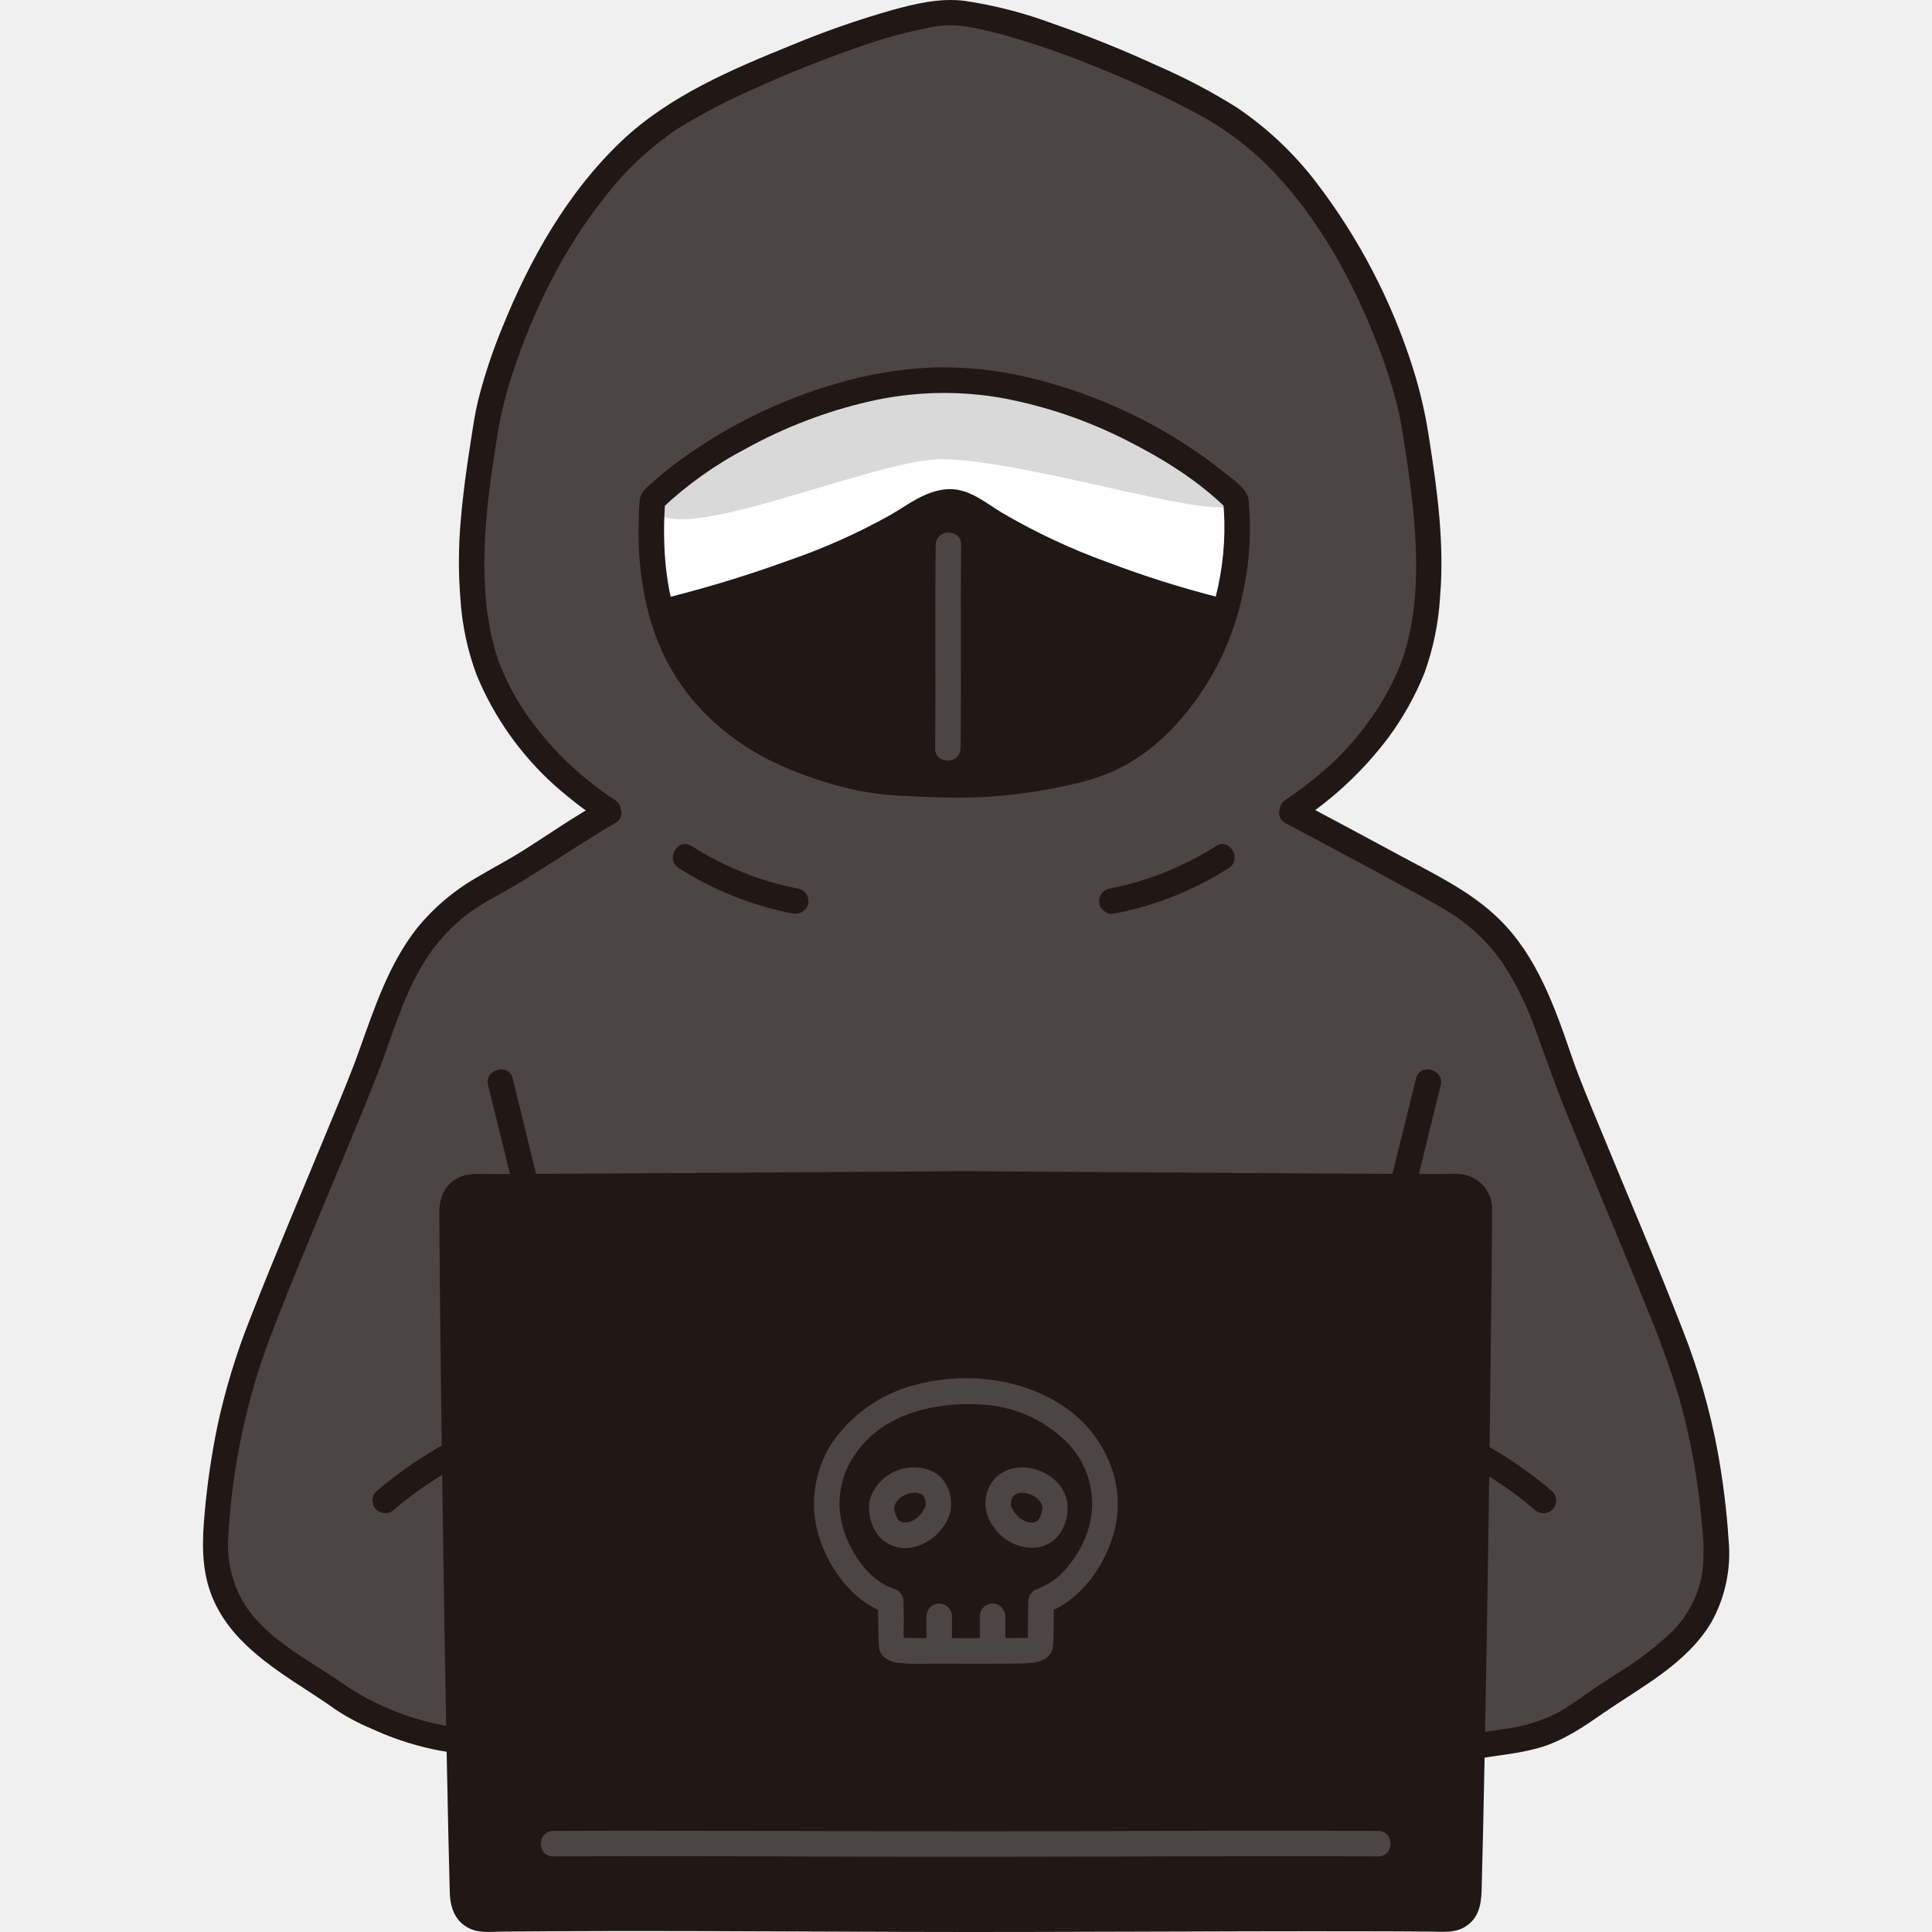
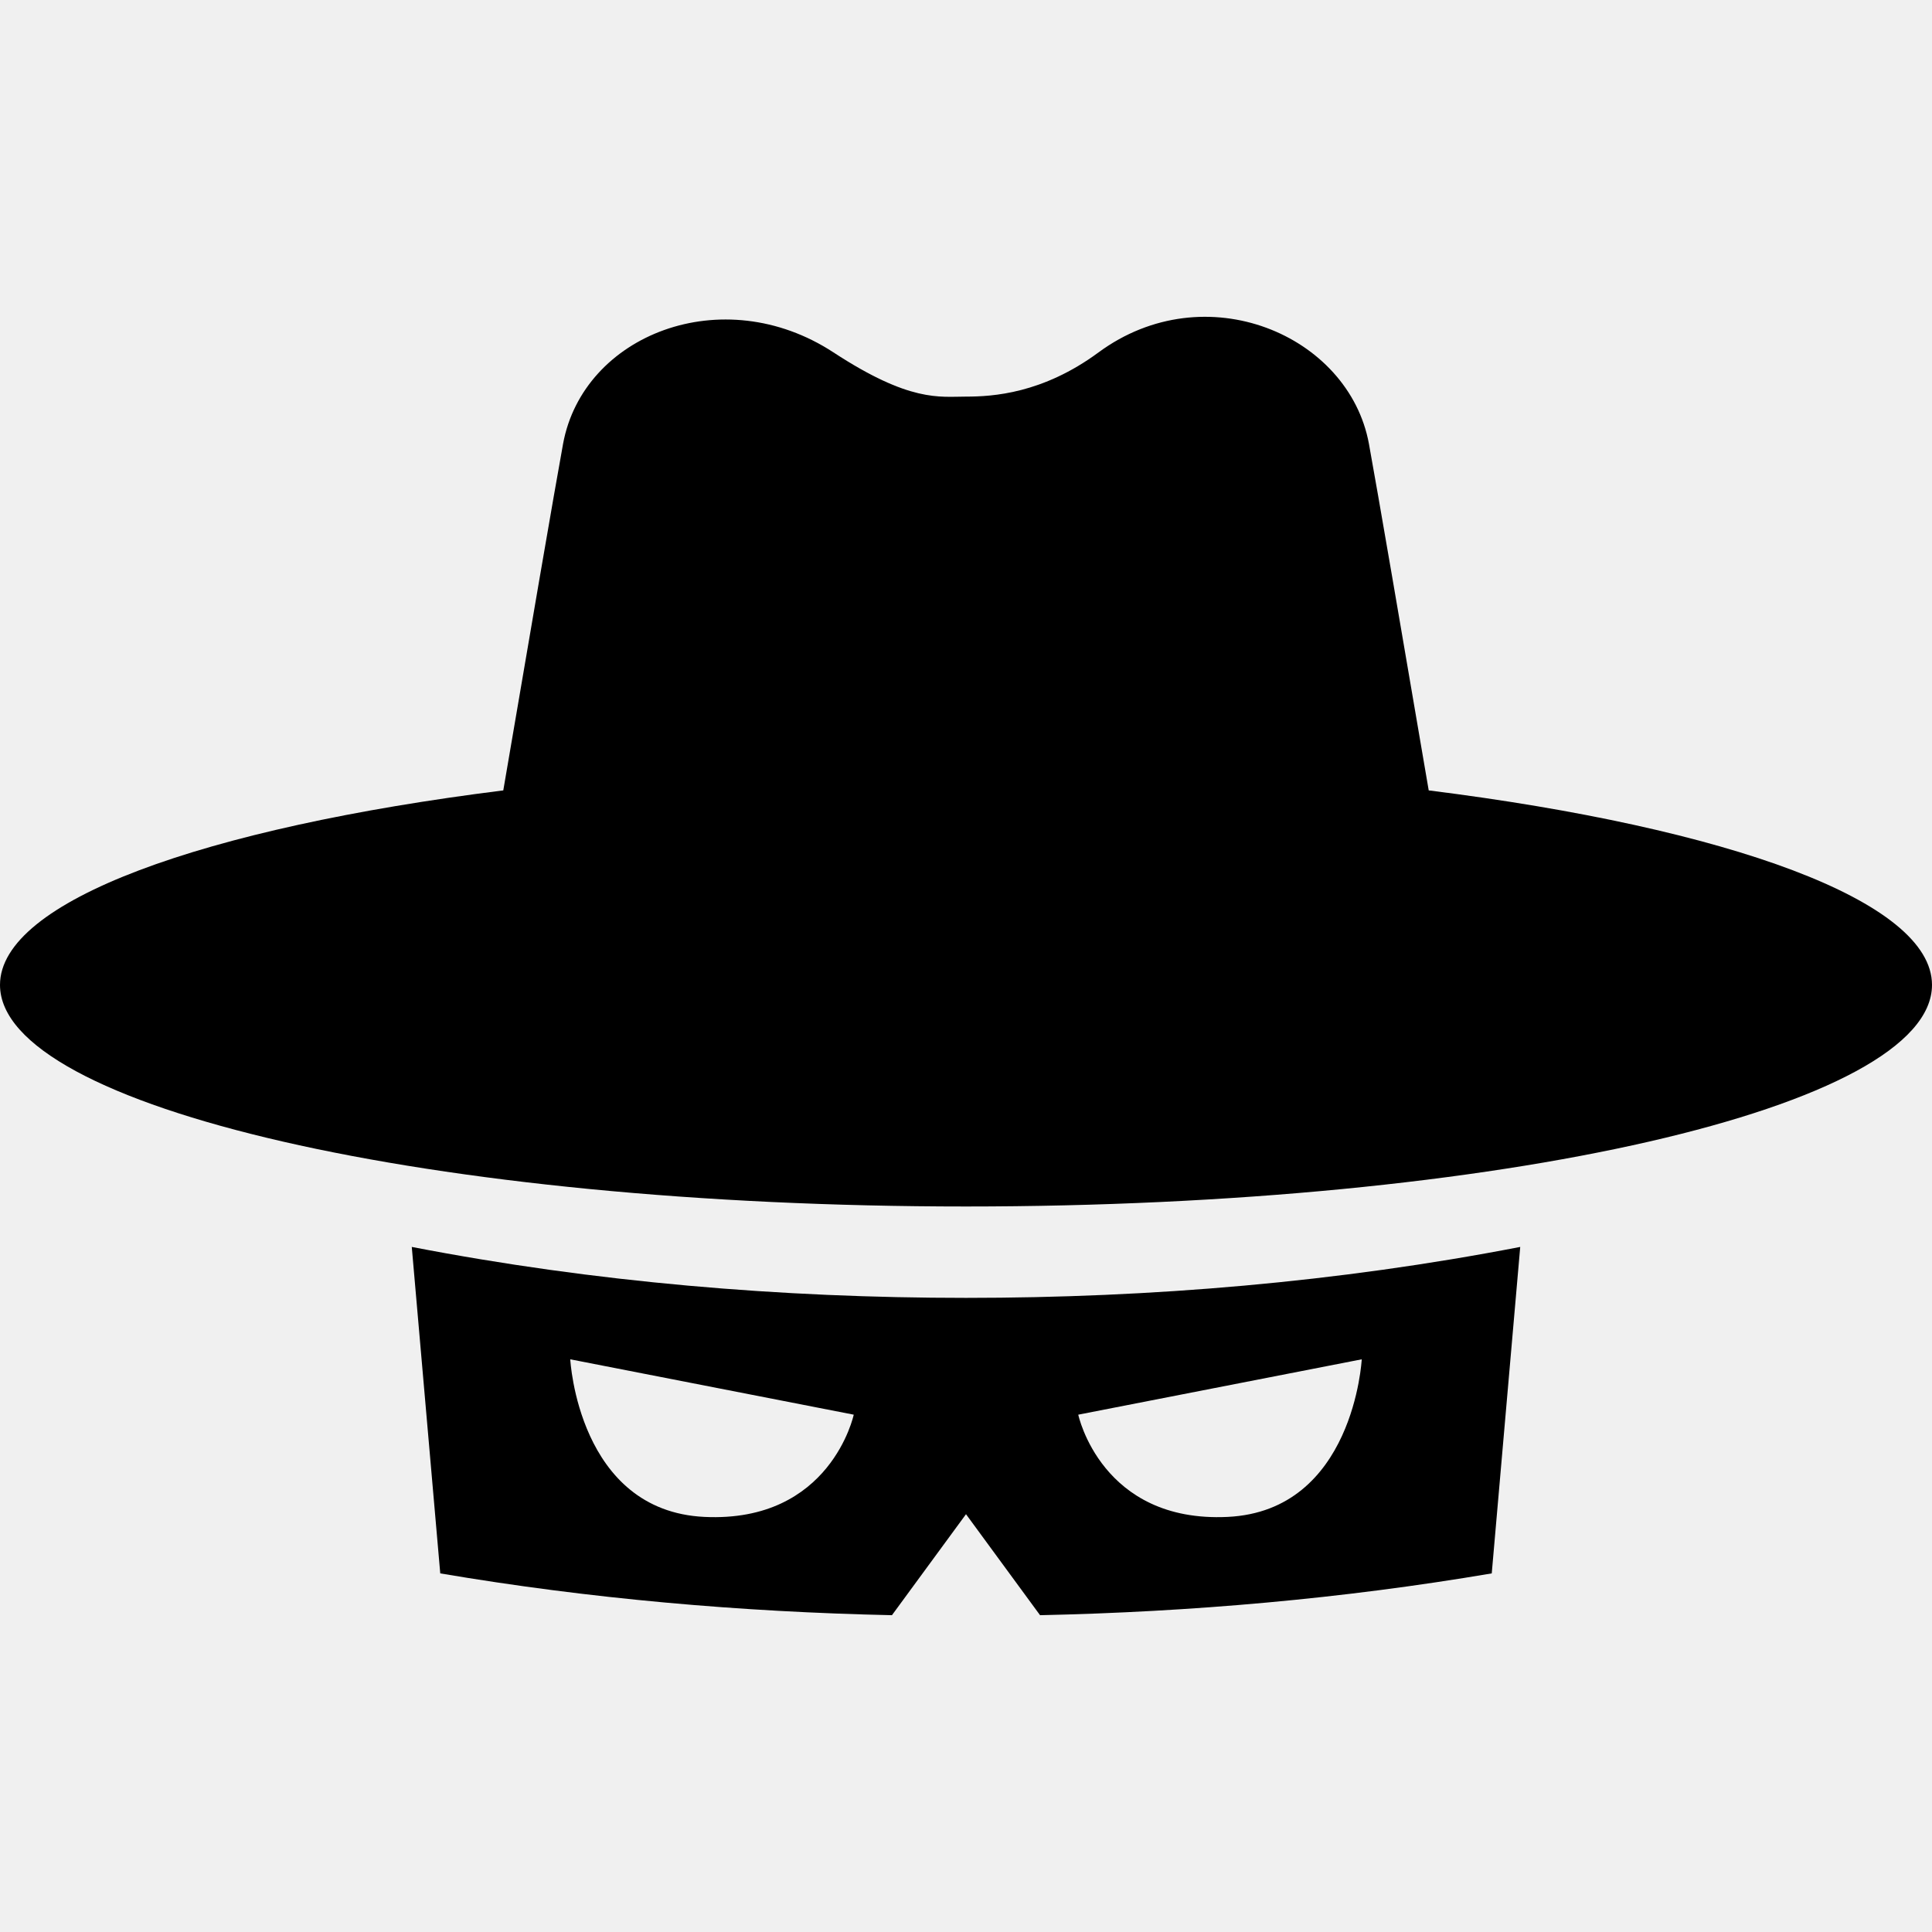
- <svg xmlns="http://www.w3.org/2000/svg" width="800px" height="800px" viewBox="-38.23 0 363.855 363.855">
-   <defs>
-     <style>.a{fill:#4d4544;}.b{fill:#ffffff;}.c{fill:#211715;}.d{fill:#d9d9d9;}</style>
-   </defs>
-   <path class="a" d="M239.005,329c8.871-1.667,13.211-.933,21.868-7.279,7.336-5.378,17.331-10.038,21.7-18.415a24.825,24.825,0,0,0,2.36-13.177,129.959,129.959,0,0,0-6.221-32.687c-3.763-11.155-20.577-49.878-23.321-58.041-2.988-8.885-6.3-18.07-13-24.626-3.694-3.613-8.212-6.214-12.815-8.607-3.622-2.137-23.116-12.48-24.713-13.338,8.29-5.6,15.053-11.526,20.925-22.532a34.724,34.724,0,0,0,2.861-6.889c4.07-14.408,1.679-29.753-.738-44.529-1.354-8.281-11.8-40.761-33.4-55.872-10.211-7.145-42.153-19.8-53.787-20.638-11.642.833-43.589,13.492-53.8,20.638-21.6,15.111-32.042,47.591-33.4,55.872C51.11,93.655,48.72,109,52.79,123.408a34.78,34.78,0,0,0,2.86,6.889c5.878,11.016,12.649,16.945,20.916,22.567-2.085,1.022-15.179,9.565-18.784,11.692-4.6,2.393-9.121,4.994-12.815,8.608-6.7,6.555-10.012,15.74-13,24.625-2.744,8.163-19.558,46.886-23.321,58.041a129.923,129.923,0,0,0-6.221,32.687,24.825,24.825,0,0,0,2.36,13.177c4.365,8.377,14.36,13.037,21.7,18.416a54.172,54.172,0,0,0,21.8,7.717" />
-   <path class="b" d="M88.743,121.908c-3.323-7.186-4.95-16.278-4.085-27.79,9.666-9.575,32.56-22.55,54.927-22.55s45.26,12.975,54.926,22.55c2.336,26.018-13.071,46.667-28.508,50.54a95.426,95.426,0,0,1-19.971,3.09c-7.118.3-19.129-.581-19.129-.581C111.637,144.337,96.069,137.753,88.743,121.908Z" />
-   <path class="c" d="M228.452,203.106c-3.753,15.29-7.728,30.576-10.689,46.045-.517,2.7-1,5.413-1.3,8.146-.289,2.583-.221,5.2-.251,7.8-.068,5.971-.06,11.942-.029,17.914.041,8.075.1,16.151.1,24.226,0,3.089,4.8,3.094,4.8,0,0-13.158-.2-26.317-.094-39.474.023-2.915-.018-5.848.129-8.758.023-.454.064-.907.11-1.358.055-.535.113-1,.148-1.251.188-1.343.416-2.681.656-4.016,1.316-7.3,3-14.532,4.7-21.75,2.058-8.764,4.211-17.5,6.357-26.248.736-3-3.891-4.279-4.628-1.276Z" />
-   <path class="c" d="M238.182,275.72a75.482,75.482,0,0,1,6.672,4.061c1.043.712,2.065,1.454,3.072,2.216.1.075.279.213.078.057l.373.292q.418.328.833.665.781.633,1.547,1.287a2.4,2.4,0,0,0,3.394-3.394,78.26,78.26,0,0,0-13.547-9.329,2.4,2.4,0,0,0-2.422,4.145Z" />
-   <path class="c" d="M53.69,204.382c3.723,15.17,7.654,30.334,10.618,45.675.285,1.477.557,2.957.8,4.442.2,1.224.318,2,.427,3.033.278,2.623.2,5.29.229,7.924.065,5.911.055,11.822.025,17.733-.042,8.016-.1,16.032-.1,24.048,0,3.089,4.8,3.094,4.8,0,0-13.275.2-26.551.091-39.826-.024-2.859.035-5.743-.137-8.6a64.439,64.439,0,0,0-1.014-7.37c-1.306-7.34-3-14.613-4.7-21.869-2.073-8.838-4.245-17.653-6.408-26.469-.736-3-5.366-1.728-4.629,1.276Z" />
-   <path class="c" d="M46.166,271.575A78.3,78.3,0,0,0,32.619,280.9a2.412,2.412,0,0,0,0,3.394,2.462,2.462,0,0,0,3.4,0c.48-.409.964-.815,1.454-1.213q.414-.336.832-.666l.373-.292c.315-.244-.24.183.077-.058q1.555-1.182,3.167-2.288a75.32,75.32,0,0,1,6.671-4.061,2.421,2.421,0,0,0,.861-3.284,2.451,2.451,0,0,0-3.283-.861Z" />
-   <path class="c" d="M143.636,222.965c-39.487.285-78.783.515-92.735.562a4.01,4.01,0,0,0-4,4.029c.081,22.669,1.174,101.122,2.007,129.958a4.017,4.017,0,0,0,4.086,3.9c12.609-.195,51.663-.075,90.641.058,38.977-.133,78.031-.253,90.641-.058a4.016,4.016,0,0,0,4.085-3.9c.833-28.836,1.927-107.289,2.007-129.958a4.01,4.01,0,0,0-4-4.029C222.418,223.48,183.122,223.25,143.636,222.965Z" />
-   <path class="a" d="M65.948,349.623c19.134-.119,38.27-.017,57.4.042,23.359.072,46.716-.038,70.075-.072,9.3-.014,18.6-.028,27.9.03,3.09.019,3.093-4.781,0-4.8-19.134-.119-38.27-.017-57.4.042-23.358.072-46.716-.038-70.074-.072-9.3-.014-18.6-.028-27.9.03-3.088.019-3.094,4.819,0,4.8Z" />
-   <path class="c" d="M48.28,325.427q-.249-.03-.5-.063c.346.046-.085-.013-.128-.019-.354-.052-.708-.106-1.061-.165q-1.279-.212-2.547-.489a50.211,50.211,0,0,1-5.25-1.459,48.165,48.165,0,0,1-12.236-6.007c-6.394-4.484-14.185-8.193-18.613-14.9a21.426,21.426,0,0,1-3.171-12.938,125.184,125.184,0,0,1,7.907-37.637c4.524-11.834,9.528-23.486,14.369-35.191,2.047-4.95,4.11-9.895,6.037-14.893,2.455-6.367,4.283-12.939,7.656-18.921a33.937,33.937,0,0,1,8.5-10.156c3.3-2.6,7.082-4.325,10.644-6.5,5.171-3.161,10.219-6.52,15.386-9.688.77-.473,1.541-.95,2.336-1.379,2.719-1.468.3-5.614-2.422-4.145-5.149,2.78-9.993,6.215-14.94,9.332-2.871,1.809-5.871,3.35-8.778,5.095a40.177,40.177,0,0,0-11.155,9.484c-5.412,6.91-8.05,15.139-10.98,23.281-1.616,4.491-3.482,8.9-5.3,13.31-5.061,12.3-10.3,24.54-15.144,36.933a126.586,126.586,0,0,0-6.167,20.223A144.745,144.745,0,0,0,.331,284.746c-.481,5.183-.686,10.43,1.169,15.4,3.162,8.462,10.883,13.509,18.132,18.223,1.757,1.143,3.516,2.287,5.218,3.512a39.468,39.468,0,0,0,6.675,3.589,55.6,55.6,0,0,0,11.83,3.979c1.629.337,3.274.579,4.925.783a2.413,2.413,0,0,0,2.4-2.4,2.46,2.46,0,0,0-2.4-2.4Z" />
-   <path class="c" d="M239.643,331.313c3.955-.733,8.03-1.018,11.908-2.123,4.548-1.3,8.261-3.856,12.1-6.512,7.237-5,15.691-9.282,20.376-17.07a26.663,26.663,0,0,0,3.3-15.48,145.49,145.49,0,0,0-2.111-16.99,124.183,124.183,0,0,0-6.5-22.574c-5.016-12.909-10.492-25.637-15.753-38.447-1.794-4.371-3.675-8.736-5.209-13.207-3.167-9.231-6.523-18.844-13.666-25.833-5.408-5.29-12.469-8.595-19.06-12.17-5.552-3.012-11.127-5.981-16.7-8.95l-2.034-1.083c-2.724-1.455-5.151,2.687-2.422,4.144q6.993,3.735,13.986,7.471c2.669,1.434,5.338,2.87,7.992,4.333,2.857,1.576,5.772,3.071,8.539,4.8a34.023,34.023,0,0,1,10.313,9.642,58.889,58.889,0,0,1,6.278,12.772c1.86,5.018,3.573,10.049,5.584,15.011,5.112,12.617,10.47,25.133,15.538,37.768a165.2,165.2,0,0,1,5.96,16.642,125.531,125.531,0,0,1,3.4,16.284c.38,2.664.665,5.344.89,8.026a36.993,36.993,0,0,1,.056,8.052,20.021,20.021,0,0,1-5.8,11.506,59.039,59.039,0,0,1-10.069,7.7c-1.826,1.191-3.664,2.366-5.456,3.61a65.8,65.8,0,0,1-5.936,3.921,31.075,31.075,0,0,1-10.516,3.133c-2.092.314-4.185.611-6.265,1a2.421,2.421,0,0,0-1.676,2.952,2.451,2.451,0,0,0,2.952,1.676Z" />
-   <path class="c" d="M89.608,163.489a61.672,61.672,0,0,0,21.376,8.532,2.463,2.463,0,0,0,2.952-1.676,2.421,2.421,0,0,0-1.676-2.952,57.982,57.982,0,0,1-20.229-8.049c-2.613-1.666-5.023,2.487-2.423,4.145Z" />
-   <path class="c" d="M77.59,150.664a60.672,60.672,0,0,1-15.778-14.891,47.184,47.184,0,0,1-6.248-11.534,51.285,51.285,0,0,1-2.446-13.64c-.553-9.647.812-19.269,2.347-28.768a75.023,75.023,0,0,1,2.922-11.794c3.866-11.626,9.473-23.111,17.194-32.8a58.429,58.429,0,0,1,13.972-13.1,117.269,117.269,0,0,1,14.562-7.562q8.93-4.053,18.2-7.3a90.48,90.48,0,0,1,15.887-4.33c.368-.056-.4.049-.042,0,.1-.012.193-.026.29-.036.249-.027.5-.055.746-.076.453-.039.908-.066,1.363-.071a21.794,21.794,0,0,1,2.854.188c.28.034-.089-.013-.12-.017.142.02.284.04.425.062.293.046.585.093.877.144.621.109,1.239.231,1.856.362,1.276.272,2.543.586,3.8.924a159.536,159.536,0,0,1,18.168,6.26c5.833,2.351,11.587,4.937,17.16,7.853a59.286,59.286,0,0,1,13.5,9.287c9.538,8.988,16.433,20.984,21.269,32.908a104.013,104.013,0,0,1,4.519,13.444c.512,2.019.843,4.053,1.173,6.109.765,4.752,1.478,9.512,1.922,14.306.858,9.261.944,19.182-2.241,28.053a48.216,48.216,0,0,1-6.217,11.283,51.972,51.972,0,0,1-7.467,8.373,75.344,75.344,0,0,1-8.2,6.355c-2.533,1.734-.135,5.9,2.423,4.144a67.552,67.552,0,0,0,17.04-15.967,54.98,54.98,0,0,0,6.738-12.089,51.225,51.225,0,0,0,2.942-14.3c.835-9.968-.5-19.975-2.055-29.807A85.038,85.038,0,0,0,227.824,69.2a114.154,114.154,0,0,0-18.049-34.695A63.552,63.552,0,0,0,194.708,20.25a113.551,113.551,0,0,0-14.985-7.885c-6.372-2.913-12.876-5.569-19.5-7.859A82.284,82.284,0,0,0,143.314.145c-4.609-.553-9.248.57-13.668,1.791a171.032,171.032,0,0,0-18.61,6.491c-11.423,4.628-23.286,9.63-32.325,18.246C68.608,36.3,61.526,48.88,56.349,61.725a101.313,101.313,0,0,0-4.534,13.667c-.6,2.465-.955,4.979-1.349,7.484-.79,5.021-1.507,10.061-1.92,15.129a87.1,87.1,0,0,0-.058,14.907,49.986,49.986,0,0,0,3.064,14.248,57.433,57.433,0,0,0,14.71,20.78,85.452,85.452,0,0,0,8.905,6.868c2.556,1.75,4.96-2.408,2.423-4.144Z" />
-   <path class="c" d="M190.756,159.344a57.99,57.99,0,0,1-20.229,8.049,2.423,2.423,0,0,0-1.677,2.952,2.451,2.451,0,0,0,2.953,1.676,61.668,61.668,0,0,0,21.375-8.532c2.6-1.656.193-5.812-2.422-4.145Z" />
-   <path class="a" d="M130.172,283.91c.048-.224.119-.436.183-.655.087-.3-.218.429-.066.154.049-.088.09-.181.14-.27a4.279,4.279,0,0,1,.374-.579c.028.015-.405.454-.084.125.091-.093.175-.192.267-.284.071-.071.434-.484.526-.472.007,0-.5.338-.106.091.089-.056.174-.118.264-.174q.267-.168.551-.311a2.827,2.827,0,0,1,.284-.136c-.309.126-.379.157-.21.091.073-.028.146-.055.221-.08a6.485,6.485,0,0,1,.626-.181c.109-.026.218-.045.326-.07.417-.1-.073.023-.143.011a4.287,4.287,0,0,0,.665-.041c.138,0,.276,0,.414.012.421.027.1.083-.066-.02a3.184,3.184,0,0,0,.635.151l.154.051q.3.114.013,0c-.231-.208-.031,0,.078.057s.183.119.277.171c.281.153-.326-.307-.116-.093.083.085.174.174.263.253.308.277-.2-.32-.051-.087.108.168.217.329.31.506.213.409-.092,0-.026-.095a2.754,2.754,0,0,0,.1.286c.061.194.1.391.147.589.048.227-.072.246-.023-.185a4.1,4.1,0,0,0,.022.455c0,.1-.007.2-.009.3,0,.292-.123.048.038-.188-.051.075-.05.587-.149.594.016,0,.213-.455.049-.12-.048.1-.094.2-.145.295a7.519,7.519,0,0,1-.417.709,1.335,1.335,0,0,1-.188.27c.163-.065.273-.328.073-.1-.162.187-.324.371-.5.545-.156.155-.325.293-.486.443-.237.219.366-.25.1-.073-.146.1-.286.2-.435.293-.2.125-.417.222-.622.342-.288.168.4-.135.086-.031-.14.045-.276.1-.418.143s-.595.065-.686.158c.052-.052.569-.025.114-.028-.171,0-.344,0-.514,0-.394.01.185-.056.155.032a3.118,3.118,0,0,1-.4-.085c-.1-.027-.2-.069-.31-.094q-.255-.09.2.094c-.074-.033-.146-.069-.217-.107-.095-.05-.188-.1-.279-.161-.386-.245.012-.085.035.042a2.309,2.309,0,0,0-.232-.22c-.36-.3.208.385-.042-.04-.127-.215-.43-.586-.44-.84,0,.045.189.508.029.057-.062-.176-.126-.35-.18-.529-.035-.119-.067-.239-.1-.359-.018-.08-.079-.593-.053-.227.029.4,0-.208,0-.234,0-.142.086-.728-.01-.161a2.458,2.458,0,0,0-1.676-2.952,2.428,2.428,0,0,0-2.952,1.676,8.625,8.625,0,0,0,.87,5.324A6.3,6.3,0,0,0,130.1,291.2c2.992,1.054,6.4-.349,8.447-2.606a8.74,8.74,0,0,0,2.2-3.87,7.663,7.663,0,0,0-.547-4.674,6.08,6.08,0,0,0-2.928-2.991,8.185,8.185,0,0,0-4.922-.555,8.486,8.486,0,0,0-6.812,6.133,2.4,2.4,0,1,0,4.628,1.276Z" />
-   <path class="a" d="M162.727,282.634c-1.3-6.1-10.53-8.74-14.235-3.372a7.092,7.092,0,0,0-1.141,4.071,7.45,7.45,0,0,0,1.474,4.134,8.818,8.818,0,0,0,8.4,3.96,6.269,6.269,0,0,0,4.371-2.963,8.553,8.553,0,0,0,1.133-5.83,2.411,2.411,0,0,0-2.953-1.676,2.468,2.468,0,0,0-1.676,2.952c-.085-.5-.011-.162-.014-.042,0,.155-.013.324-.007.48.014.341.1-.419.016-.088-.03.119-.049.242-.079.362-.068.273-.164.532-.253.8-.04.119-.1.424.029-.057a2.339,2.339,0,0,1-.2.429c-.058.112-.119.223-.186.33l-.05.081q-.246.354.067-.078a2.165,2.165,0,0,1-.222.231c-.246.26.11-.041.116-.069-.02.105-.454.28-.55.332-.381.21.078-.063.129-.05a2.642,2.642,0,0,0-.465.141,1.844,1.844,0,0,0-.318.064c.064-.034.575-.034.156-.032-.145,0-.582.078-.69-.014.117.1.438.085.116.01-.115-.027-.229-.049-.343-.08-.143-.037-.283-.081-.422-.13-.5-.175,0-.006,0,.009s-.583-.307-.626-.333c-.127-.076-.25-.157-.372-.241-.072-.05-.353-.286-.093-.06.275.238-.26-.239-.318-.294a7.582,7.582,0,0,1-.564-.6c-.063-.073-.242-.365-.069-.078s0-.017-.054-.09c-.138-.2-.267-.415-.386-.631a5.679,5.679,0,0,0-.29-.591c.055.077.151.5.059.116-.032-.138-.046-.307-.091-.44.022.064.034.588.038.188,0-.1-.009-.2-.009-.3s.008-.2.011-.3c.008-.409-.018.126-.037.183.062-.188.075-.4.129-.594.028-.1.064-.192.091-.289.132-.475-.227.419-.008.019.1-.175.2-.342.3-.512.225-.364-.071.144-.1.136a2.621,2.621,0,0,0,.253-.264c.141-.134.27-.1.043-.053l-.12.094c.067-.048.135-.093.205-.134.092-.057.193-.1.284-.159q.243-.12-.2.075c.075-.03.151-.058.229-.082.208-.069.419-.107.631-.162.318-.083-.481.03-.151.018.138,0,.275-.021.413-.024.223,0,.443.01.665.023.371.023-.1-.056-.141-.023.053-.044.434.085.49.1a6.773,6.773,0,0,1,.7.207c.087.031.405.171.079.022-.366-.166.143.077.213.113a7,7,0,0,1,.614.361,1.92,1.92,0,0,1,.26.18q-.412-.327-.114-.083l.119.1c.2.174.373.362.552.553.128.136.14.3-.083-.125.068.13.18.255.258.381.054.087.1.175.153.265.04.075.25.48.073.125s.015.071.036.138c.044.146.078.293.11.441a2.416,2.416,0,0,0,2.952,1.676A2.457,2.457,0,0,0,162.727,282.634Z" />
-   <path class="a" d="M165.973,268.1c-7.934-8.041-20.693-10.139-31.384-7.4A27.347,27.347,0,0,0,119.1,270.85a20.864,20.864,0,0,0-3.4,17.421c1.65,6.539,6.531,13.491,13.181,15.588l-1.762-2.315q.058,3.582.112,7.164c.018,1.2.01,2.4.928,3.3a5.25,5.25,0,0,0,3.231,1.2c2.36.243,4.81.1,7.179.108,5.328.016,10.661.055,15.988-.041,2.438-.044,5.33-.5,5.535-3.462.189-2.738.091-5.525.136-8.269l-1.762,2.315c6.707-2.115,11.629-9.172,13.228-15.782,1.768-7.309-.613-14.587-5.725-19.977-2.13-2.246-5.52,1.152-3.394,3.394a16.514,16.514,0,0,1,4.49,15.307,20.123,20.123,0,0,1-3.646,7.539,13.454,13.454,0,0,1-6.229,4.89,2.468,2.468,0,0,0-1.762,2.314q-.036,2.148-.068,4.3-.015.955-.029,1.912a10.5,10.5,0,0,1-.065,1.842l.617-1.059c.506-.473-.026-.127-.348-.089-.344.04-.7.025-1.046.031-.318.006-.636.009-.954.012-.914.01-1.828.015-2.742.02q-3.559.018-7.119.015t-7.119-.015q-1.326-.006-2.652-.019c-.326,0-.652-.006-.977-.012-.3,0-.6,0-.9-.023-.339-.026-1.07-.4-.561.08l.617,1.059a17.058,17.058,0,0,1-.094-3.754q-.033-2.148-.068-4.3a2.465,2.465,0,0,0-1.762-2.314c-4.642-1.464-8.1-6.647-9.5-11.079a16.141,16.141,0,0,1,1.922-13.922c5.213-8.02,15.182-10.24,24.149-9.715a24.677,24.677,0,0,1,15.847,6.98C164.752,273.7,168.146,270.3,165.973,268.1Z" />
-   <path class="a" d="M146.305,304.4v5.42a2.476,2.476,0,0,0,.7,1.7,2.4,2.4,0,0,0,4.1-1.7V304.4a2.475,2.475,0,0,0-.7-1.7,2.4,2.4,0,0,0-4.1,1.7Z" />
-   <path class="a" d="M136.258,304.4v5.42a2.477,2.477,0,0,0,.7,1.7,2.4,2.4,0,0,0,4.1-1.7V304.4a2.475,2.475,0,0,0-.7-1.7,2.4,2.4,0,0,0-4.1,1.7Z" />
-   <path class="d" d="M84.658,94.118c9.666-9.575,32.56-22.55,54.927-22.55s45.26,12.975,54.926,22.55c.909,5.778-38.673-7.635-55.589-7.635C125.811,86.483,83.793,105.63,84.658,94.118Z" />
-   <path class="c" d="M92.434,128.248a38.482,38.482,0,0,1-3.693-6.345,42.686,42.686,0,0,1-2.4-6.6l1.991-.5c12.915-3.243,32.382-9.834,43.588-17.028,2.68-1.72,5.619-3.627,8.776-3.206a12.378,12.378,0,0,1,5.287,2.534l1.046.672c11.206,7.194,30.673,13.785,43.588,17.028l1.839.462c-4.613,15.509-15.525,26.656-26.451,29.4a95.426,95.426,0,0,1-19.971,3.09c-7.118.3-19.129-.581-19.129-.581C113.856,144.748,100.589,139.588,92.434,128.248Z" />
-   <path class="c" d="M88.968,117.113c6.642-1.673,13.211-3.654,19.681-5.9a150.962,150.962,0,0,0,20.2-8.423c3-1.558,5.737-3.633,8.774-5.09a5.932,5.932,0,0,1,4.907-.4,29.136,29.136,0,0,1,4.422,2.727,116.067,116.067,0,0,0,19.676,9.536,191.742,191.742,0,0,0,23.345,7.554c3,.756,4.274-3.872,1.276-4.628a192.367,192.367,0,0,1-20.854-6.593,119.627,119.627,0,0,1-20.011-9.387c-3.262-1.985-6.377-4.73-10.462-4.362-3.957.357-7.076,2.863-10.388,4.794a117.541,117.541,0,0,1-19.169,8.583,232.99,232.99,0,0,1-22.677,6.965c-2.994.754-1.725,5.385,1.276,4.628Z" />
-   <path class="a" d="M137.992,102.626c-.156,12.767.042,25.535-.114,38.3-.037,3.09,4.763,3.092,4.8,0,.156-12.766-.042-25.534.114-38.3.037-3.09-4.763-3.092-4.8,0Z" />
-   <path class="c" d="M90.813,120.692c-3.785-8.278-4.4-17.61-3.755-26.574l-.7,1.7a71.045,71.045,0,0,1,16-11.385,89.545,89.545,0,0,1,23.073-8.816,62.965,62.965,0,0,1,25.169-.639,86.812,86.812,0,0,1,23.613,8.089c6.682,3.386,13.238,7.473,18.6,12.751l-.7-1.7a52.965,52.965,0,0,1-6.9,31.773c-4.329,7.243-11.017,13.937-19.08,16.248a88.6,88.6,0,0,1-26,3.245c-4.158-.076-8.316-.284-12.465-.565-.25-.016-.5-.022-.753-.052.813.1-.319-.1-.395-.11l-.684-.137q-1.028-.21-2.051-.444a77.075,77.075,0,0,1-7.446-2.08,49.3,49.3,0,0,1-14.7-7.632,37.327,37.327,0,0,1-10.824-13.672,2.42,2.42,0,0,0-3.284-.861,2.455,2.455,0,0,0-.861,3.284c4.452,9.509,12.45,16.644,21.931,20.957a72.8,72.8,0,0,0,14.247,4.71A55.619,55.619,0,0,0,132.4,149.9c4.692.242,9.414.45,14.111.226a97.968,97.968,0,0,0,16.684-2.3,42.461,42.461,0,0,0,8.327-2.609,36.334,36.334,0,0,0,10.351-7.305,52.2,52.2,0,0,0,14.029-26.518,55.912,55.912,0,0,0,1.006-17.274c-.233-2.09-2.961-3.828-4.5-5.077q-2.853-2.314-5.911-4.363a94.631,94.631,0,0,0-31.068-13.6,68.844,68.844,0,0,0-18.183-1.866,75.032,75.032,0,0,0-18.038,3.052A94.641,94.641,0,0,0,89.624,86.824a67.578,67.578,0,0,0-5.3,4.306c-.955.869-1.922,1.613-2.065,2.988-.175,1.69-.206,3.41-.225,5.108A60.409,60.409,0,0,0,84.068,116.1a47.886,47.886,0,0,0,2.6,7.014,2.42,2.42,0,0,0,3.284.861A2.457,2.457,0,0,0,90.813,120.692Z" />
-   <path class="c" d="M143.636,220.565q-41.394.3-82.788.519l-6.34.029c-1.908.008-4.083-.248-5.883.454-2.887,1.124-4.133,3.773-4.12,6.73q.007,2.028.023,4.057.081,11.676.232,23.354.368,31.124.91,62.246.243,13.923.544,27.844.12,5.295.263,10.59c.086,3.088,1.13,5.851,4.246,7.023,1.737.655,3.8.38,5.623.363,25.287-.227,50.581-.024,75.868.06,28.8.095,57.608-.168,86.412-.115,4.239.007,8.477.019,12.716.059,2.047.02,4.2.274,6.075-.747,2.7-1.474,3.307-4.1,3.385-6.932.22-7.935.382-15.872.536-23.809q.606-31.2,1-62.4.18-13.722.323-27.446.051-5.229.089-10.459c.009-1.329.026-2.659.022-3.989a6.6,6.6,0,0,0-4.746-6.651c-1.771-.486-3.883-.226-5.71-.234q-3.23-.013-6.458-.03-8.049-.039-16.1-.086-21.425-.123-42.849-.268-11.637-.078-23.273-.162c-3.09-.023-3.093,4.777,0,4.8q40.819.294,81.64.513,3.051.017,6.1.029c1.643.007,3.355-.121,4.992.02,1.818.157,1.6,1.921,1.592,3.308q-.01,2.031-.025,4.063-.086,11.637-.236,23.273-.361,30.375-.888,60.748-.238,13.678-.531,27.356-.119,5.37-.261,10.739c-.034,1.268.276,3.289-1.4,3.59a12.842,12.842,0,0,1-2.286-.016q-1.248-.014-2.5-.023c-24.925-.193-49.856-.013-74.782.069-28.262.093-56.525-.157-84.787-.118-4.427.006-8.854.016-13.28.053a22.757,22.757,0,0,1-4.366.019c-1.742-.349-1.349-2.644-1.385-3.973-.214-7.963-.376-15.928-.529-23.893q-.585-30.456-.968-60.917-.177-13.392-.318-26.786-.052-5.251-.092-10.5-.015-2-.024-4c-.008-1.583.005-2.966,1.952-2.99,23.193-.283,46.394-.246,69.589-.4q11.394-.078,22.787-.159C146.723,225.342,146.73,220.542,143.636,220.565Z" />
+ <svg xmlns="http://www.w3.org/2000/svg" version="1.1" id="_x32_" width="800px" height="800px" viewBox="0 0 512 512" xml:space="preserve">
+   <style type="text/css">
+ 
+ 	.st0{fill:#000000;}
+ 
+ </style>
+   <g>
+     <path class="st0" d="M378.625,209.465c-6.531-38.344-13.672-80-15.844-91.844c-5.313-28.906-43.375-45.063-71.656-24.234   c-14.828,10.938-28.094,11.719-35.125,11.719s-14.828,1.563-35.125-11.719c-29.391-19.219-66.344-4.672-71.656,24.234   c-2.172,11.844-9.313,53.5-15.844,91.844C53.906,219.418,0,238.778,0,261.012c0,32.438,114.625,58.719,256,58.719   c141.391,0,256-26.281,256-58.719C512,238.778,458.094,219.418,378.625,209.465z" />
+     <path class="st0" d="M109.125,330.45l7.547,86.515c39.563,6.719,79.734,10.219,119.703,11.078L256,401.278l19.625,26.765   c39.969-0.859,80.141-4.359,119.703-11.078l7.547-86.515c-48.375,9.359-97.906,13.5-146.875,13.5   C207.016,343.95,157.516,339.809,109.125,330.45z M186.688,401.997c-33.469-1.578-35.563-41.766-35.563-41.766l75.125,14.672   C226.25,374.903,220.156,403.59,186.688,401.997z M360.875,360.231c0,0-2.094,40.188-35.563,41.766   c-33.469,1.594-39.563-27.094-39.563-27.094L360.875,360.231z" />
+   </g>
</svg>
